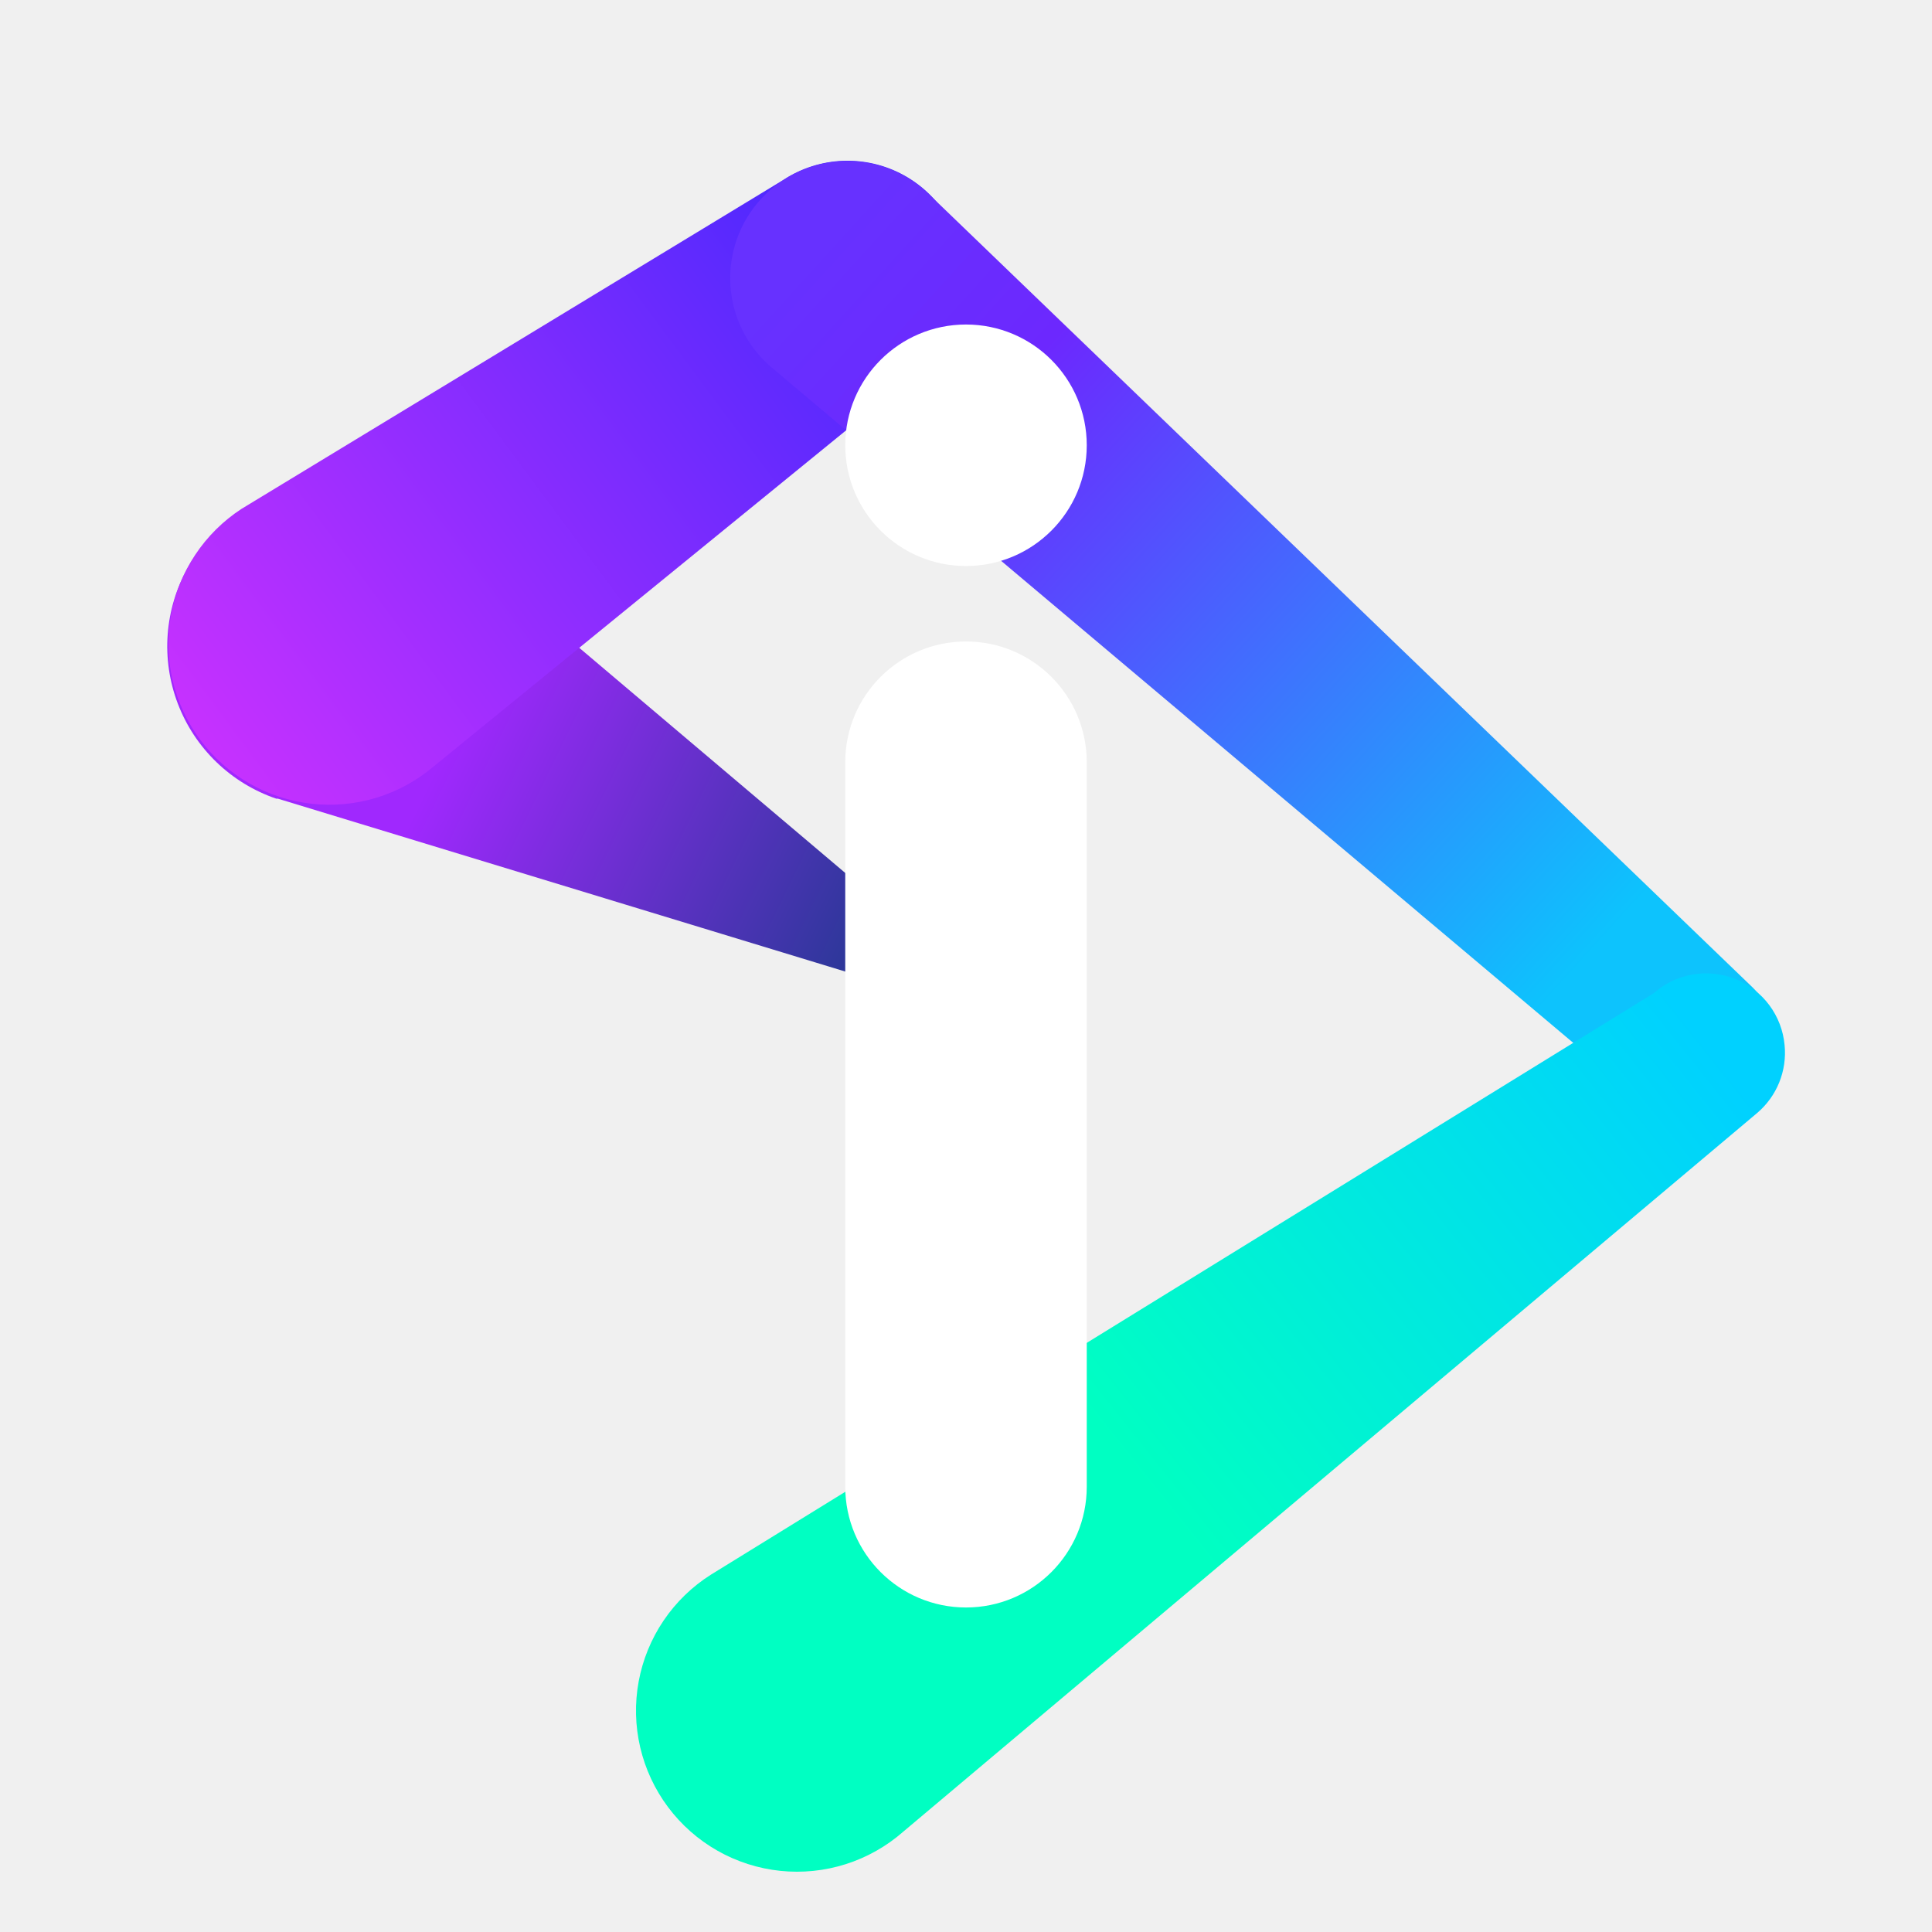
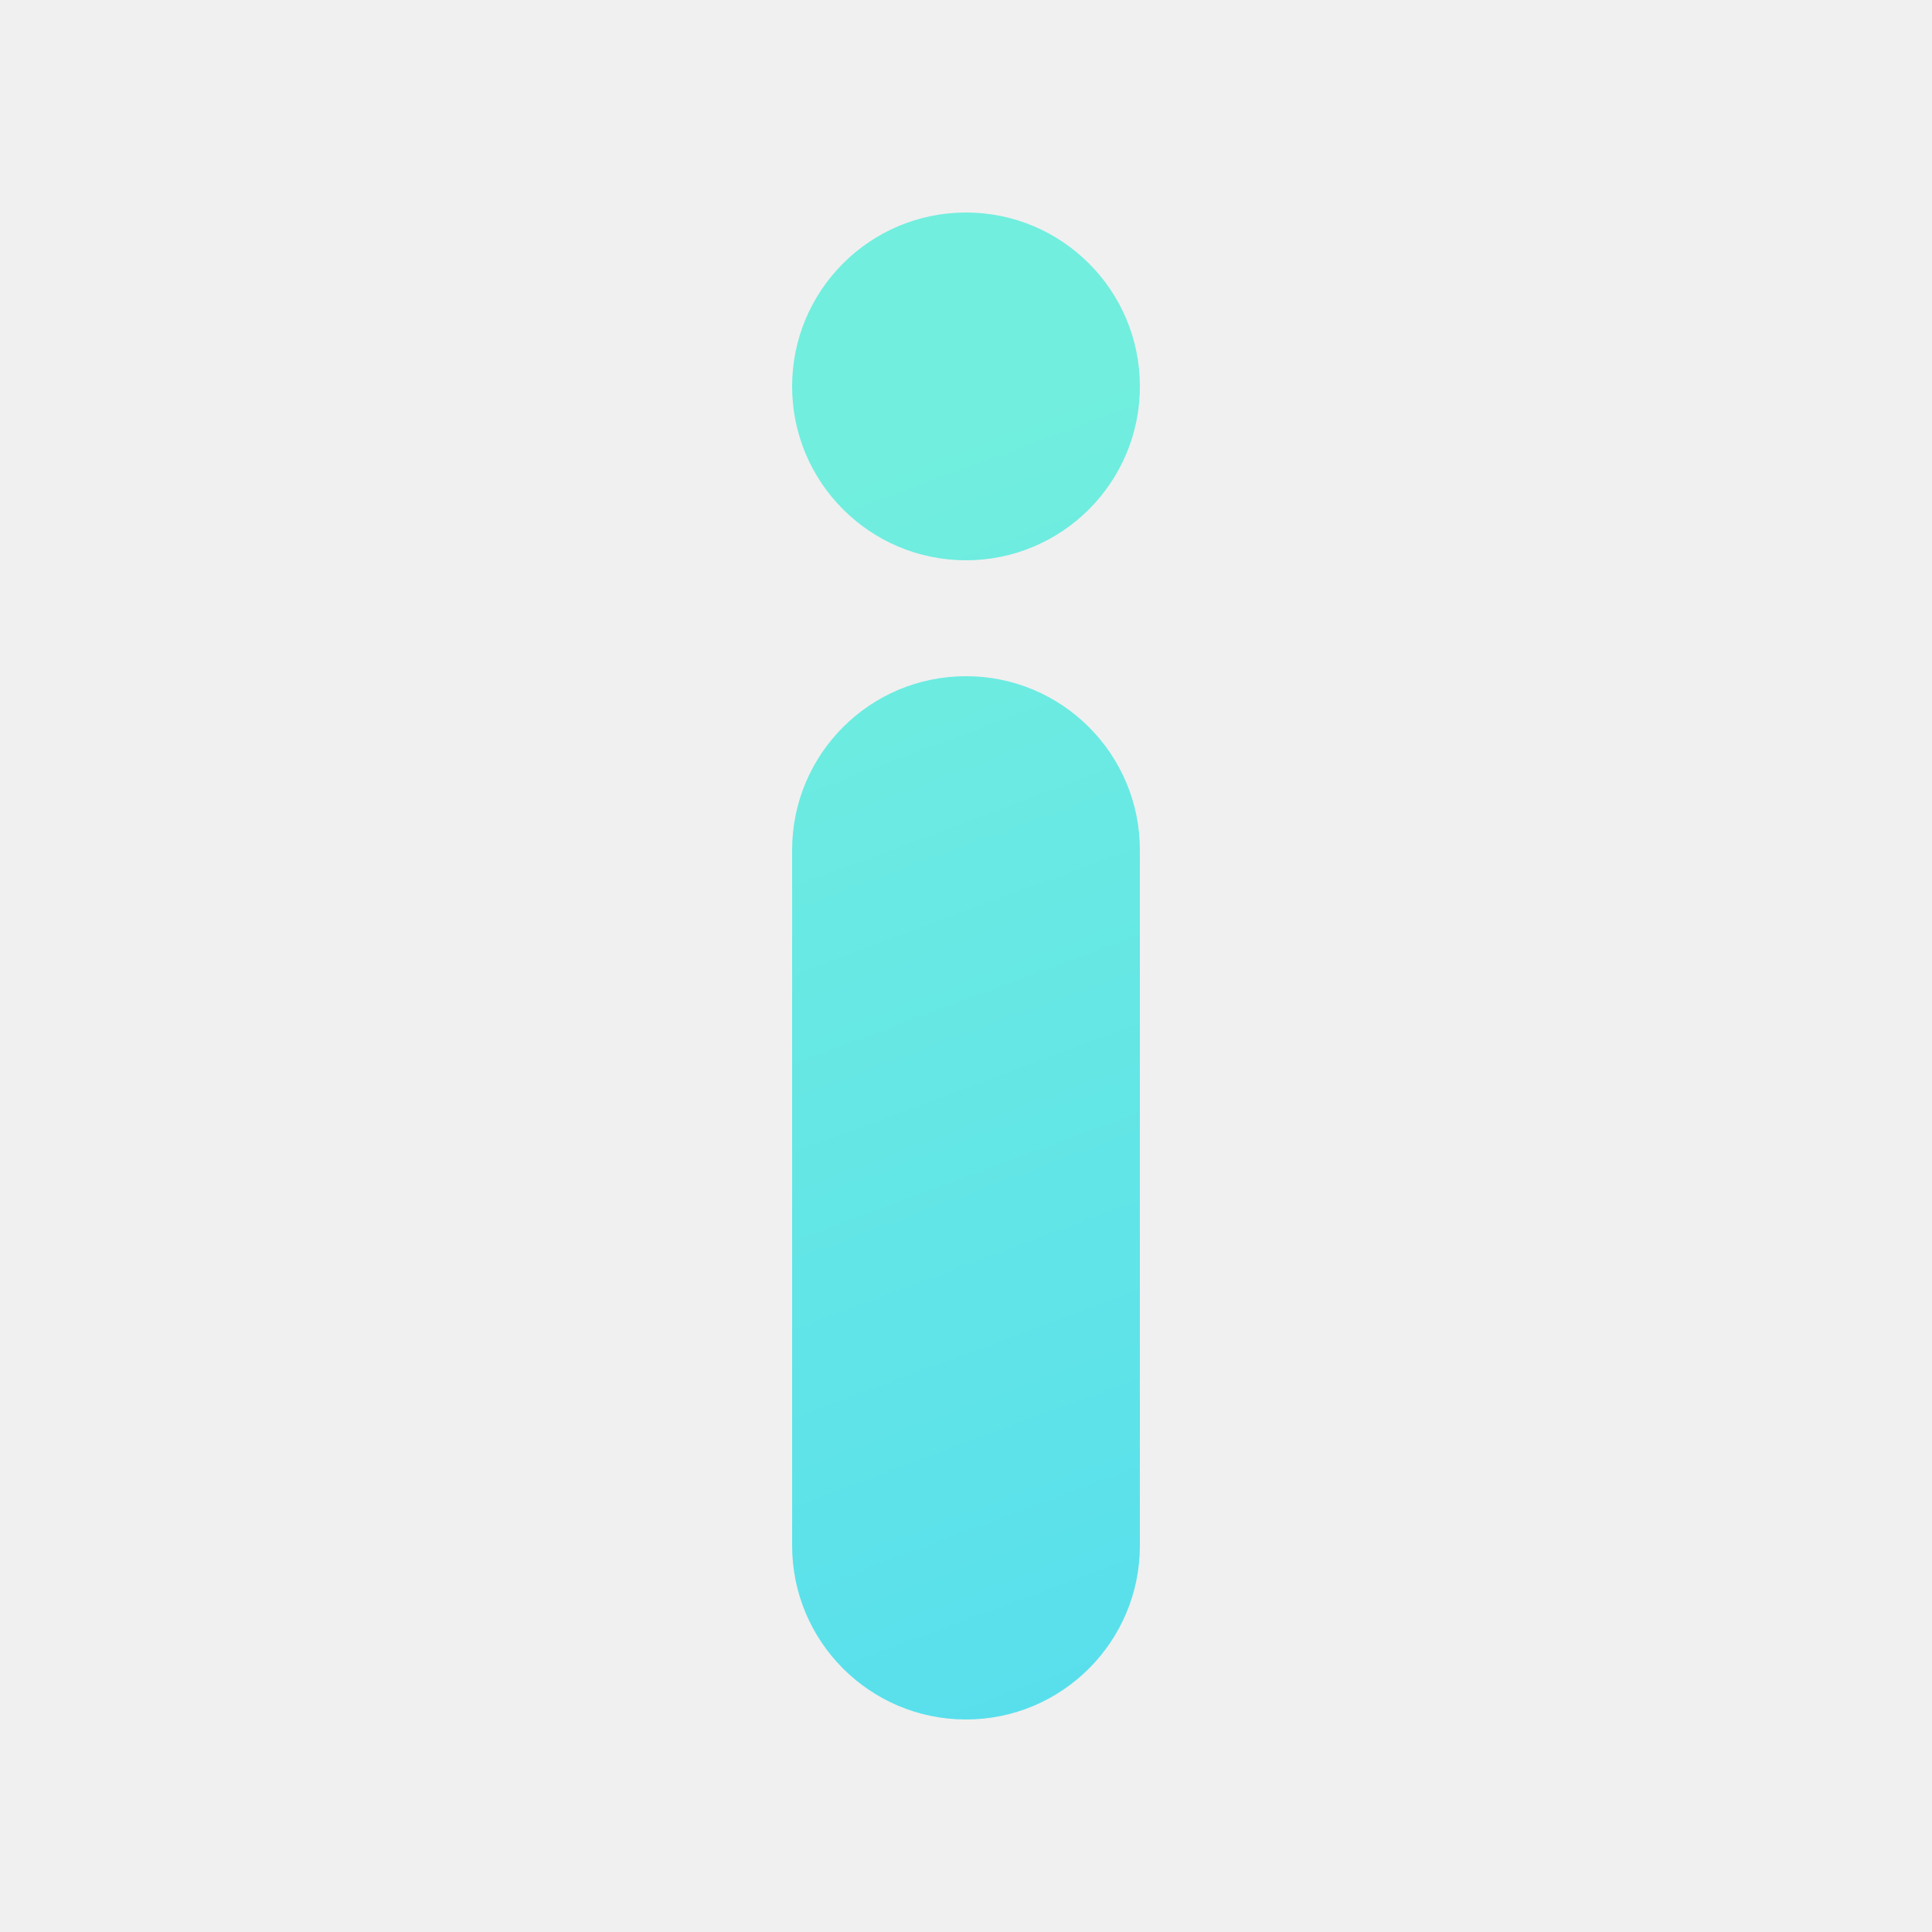
- <svg xmlns="http://www.w3.org/2000/svg" width="512" height="512" viewBox="0 0 512 512" fill="none">
-   <g clip-path="url(#clip0_1_2)">
-     <path d="M231.993 238.108L114.375 138.553C109.571 134.533 103.94 131.62 97.883 130.021C91.826 128.422 85.492 128.176 79.329 129.301C73.167 130.426 67.328 132.895 62.227 136.531C57.126 140.167 52.888 144.882 49.814 150.341C46.741 155.8 44.907 161.868 44.444 168.115C43.98 174.363 44.897 180.635 47.131 186.488C49.365 192.341 52.86 197.63 57.368 201.979C61.876 206.329 67.287 209.632 73.216 211.655H73.643L74.752 211.996L223.118 257.195C224.195 257.584 225.33 257.786 226.475 257.792C228.782 257.78 231.022 257.016 232.856 255.617C234.69 254.217 236.018 252.258 236.638 250.037C237.259 247.815 237.138 245.451 236.295 243.304C235.452 241.156 233.931 239.343 231.964 238.137L231.993 238.108Z" fill="url(#paint0_linear_1_2)" />
-     <path d="M255.573 73.756C255.607 68.157 254.123 62.654 251.278 57.831C248.433 53.008 244.334 49.047 239.417 46.368C234.5 43.689 228.949 42.393 223.355 42.618C217.76 42.843 212.331 44.58 207.644 47.644L64 134.855C59.116 138.039 54.936 142.189 51.718 147.051C48.5 151.912 46.313 157.382 45.291 163.122C44.27 168.862 44.435 174.75 45.777 180.423C47.12 186.097 49.611 191.435 53.096 196.108C56.582 200.782 60.988 204.691 66.043 207.595C71.098 210.5 76.695 212.337 82.488 212.994C88.281 213.651 94.147 213.114 99.724 211.416C105.302 209.718 110.472 206.896 114.916 203.122L243.684 98.19L244.708 97.337C248.111 94.422 250.844 90.805 252.72 86.735C254.595 82.665 255.569 78.238 255.573 73.756Z" fill="url(#paint1_linear_1_2)" />
-     <path d="M464.469 261.689L246.528 51.797C243.577 48.836 240.058 46.501 236.182 44.933C232.307 43.366 228.154 42.597 223.974 42.674C219.794 42.751 215.673 43.672 211.857 45.381C208.042 47.09 204.611 49.553 201.771 52.621C198.931 55.69 196.74 59.3 195.33 63.236C193.921 67.172 193.32 71.352 193.566 75.525C193.812 79.699 194.898 83.78 196.76 87.523C198.622 91.266 201.221 94.595 204.402 97.308L204.8 97.65L436.338 292.722C439.393 295.284 443.116 296.921 447.07 297.44C451.024 297.958 455.043 297.337 458.655 295.649C462.268 293.96 465.323 291.276 467.462 287.91C469.6 284.544 470.733 280.638 470.727 276.651C470.727 273.867 470.173 271.11 469.099 268.542C468.025 265.974 466.451 263.644 464.469 261.689Z" fill="url(#paint2_linear_1_2)" />
-     <path d="M472.935 276.958C472.584 273.106 471.171 269.426 468.853 266.328C466.536 263.231 463.404 260.837 459.806 259.414C456.209 257.991 452.288 257.593 448.478 258.266C444.668 258.939 441.12 260.656 438.228 263.226L188.412 417.294C183.437 420.438 179.168 424.578 175.87 429.452C172.573 434.326 170.32 439.83 169.252 445.617C168.185 451.404 168.326 457.349 169.666 463.079C171.007 468.809 173.519 474.2 177.043 478.912C180.568 483.625 185.029 487.557 190.146 490.462C195.264 493.368 200.927 495.183 206.78 495.794C212.633 496.405 218.549 495.799 224.156 494.014C229.763 492.228 234.941 489.302 239.363 485.419L465.647 294.968C468.229 292.78 470.241 289.998 471.51 286.861C472.78 283.724 473.269 280.326 472.935 276.958Z" fill="url(#paint3_linear_1_2)" />
-     <rect x="224" y="170" width="64" height="256" rx="32" fill="white" class="imagi-i" />
-     <circle cx="256" cy="118" r="32" fill="white" class="imagi-i" />
+ <svg xmlns="http://www.w3.org/2000/svg" width="100" height="100" viewBox="0 0 100 100" fill="none">
+   <mask id="mask0_1_2" style="mask-type:alpha" maskUnits="userSpaceOnUse" x="41" y="11" width="18" height="78">
+     <circle cx="50" cy="20" r="9" fill="white" />
+     <rect x="41" y="35" width="18" height="54" rx="9" fill="white" />
+   </mask>
+   <g mask="url(#mask0_1_2)">
+     <rect width="100" height="100" fill="url(#paint0_linear_1_2)" />
  </g>
  <defs>
-     <linearGradient id="paint0_linear_1_2" x1="92.843" y1="173.966" x2="235.435" y2="243.314" gradientUnits="userSpaceOnUse">
-       <stop offset="0.21" stop-color="#A028FE" />
-       <stop offset="1" stop-color="#293896" />
+     <linearGradient id="paint0_linear_1_2" x1="35" y1="27.5" x2="62" y2="100" gradientUnits="userSpaceOnUse">
+       <stop stop-color="#71EEDE" />
+       <stop offset="1" stop-color="#53DCEF" />
    </linearGradient>
-     <linearGradient id="paint1_linear_1_2" x1="49.436" y1="198.713" x2="235.947" y2="60.388" gradientUnits="userSpaceOnUse">
-       <stop stop-color="#C931FF" />
-       <stop offset="1" stop-color="#4628FE" />
-     </linearGradient>
-     <linearGradient id="paint2_linear_1_2" x1="210.972" y1="61.383" x2="455.879" y2="283.762" gradientUnits="userSpaceOnUse">
-       <stop offset="0.02" stop-color="#6731FF" />
-       <stop offset="0.21" stop-color="#6C28FE" />
-       <stop offset="0.86" stop-color="#0DC3FD" />
-     </linearGradient>
-     <linearGradient id="paint3_linear_1_2" x1="442.427" y1="258.554" x2="192.524" y2="457.562" gradientUnits="userSpaceOnUse">
-       <stop offset="0.01" stop-color="#00D1FF" />
-       <stop offset="0.604" stop-color="#00FFC2" />
-     </linearGradient>
-     <clipPath id="clip0_1_2">
-       <rect width="512" height="512" fill="white" />
-     </clipPath>
  </defs>
</svg>
